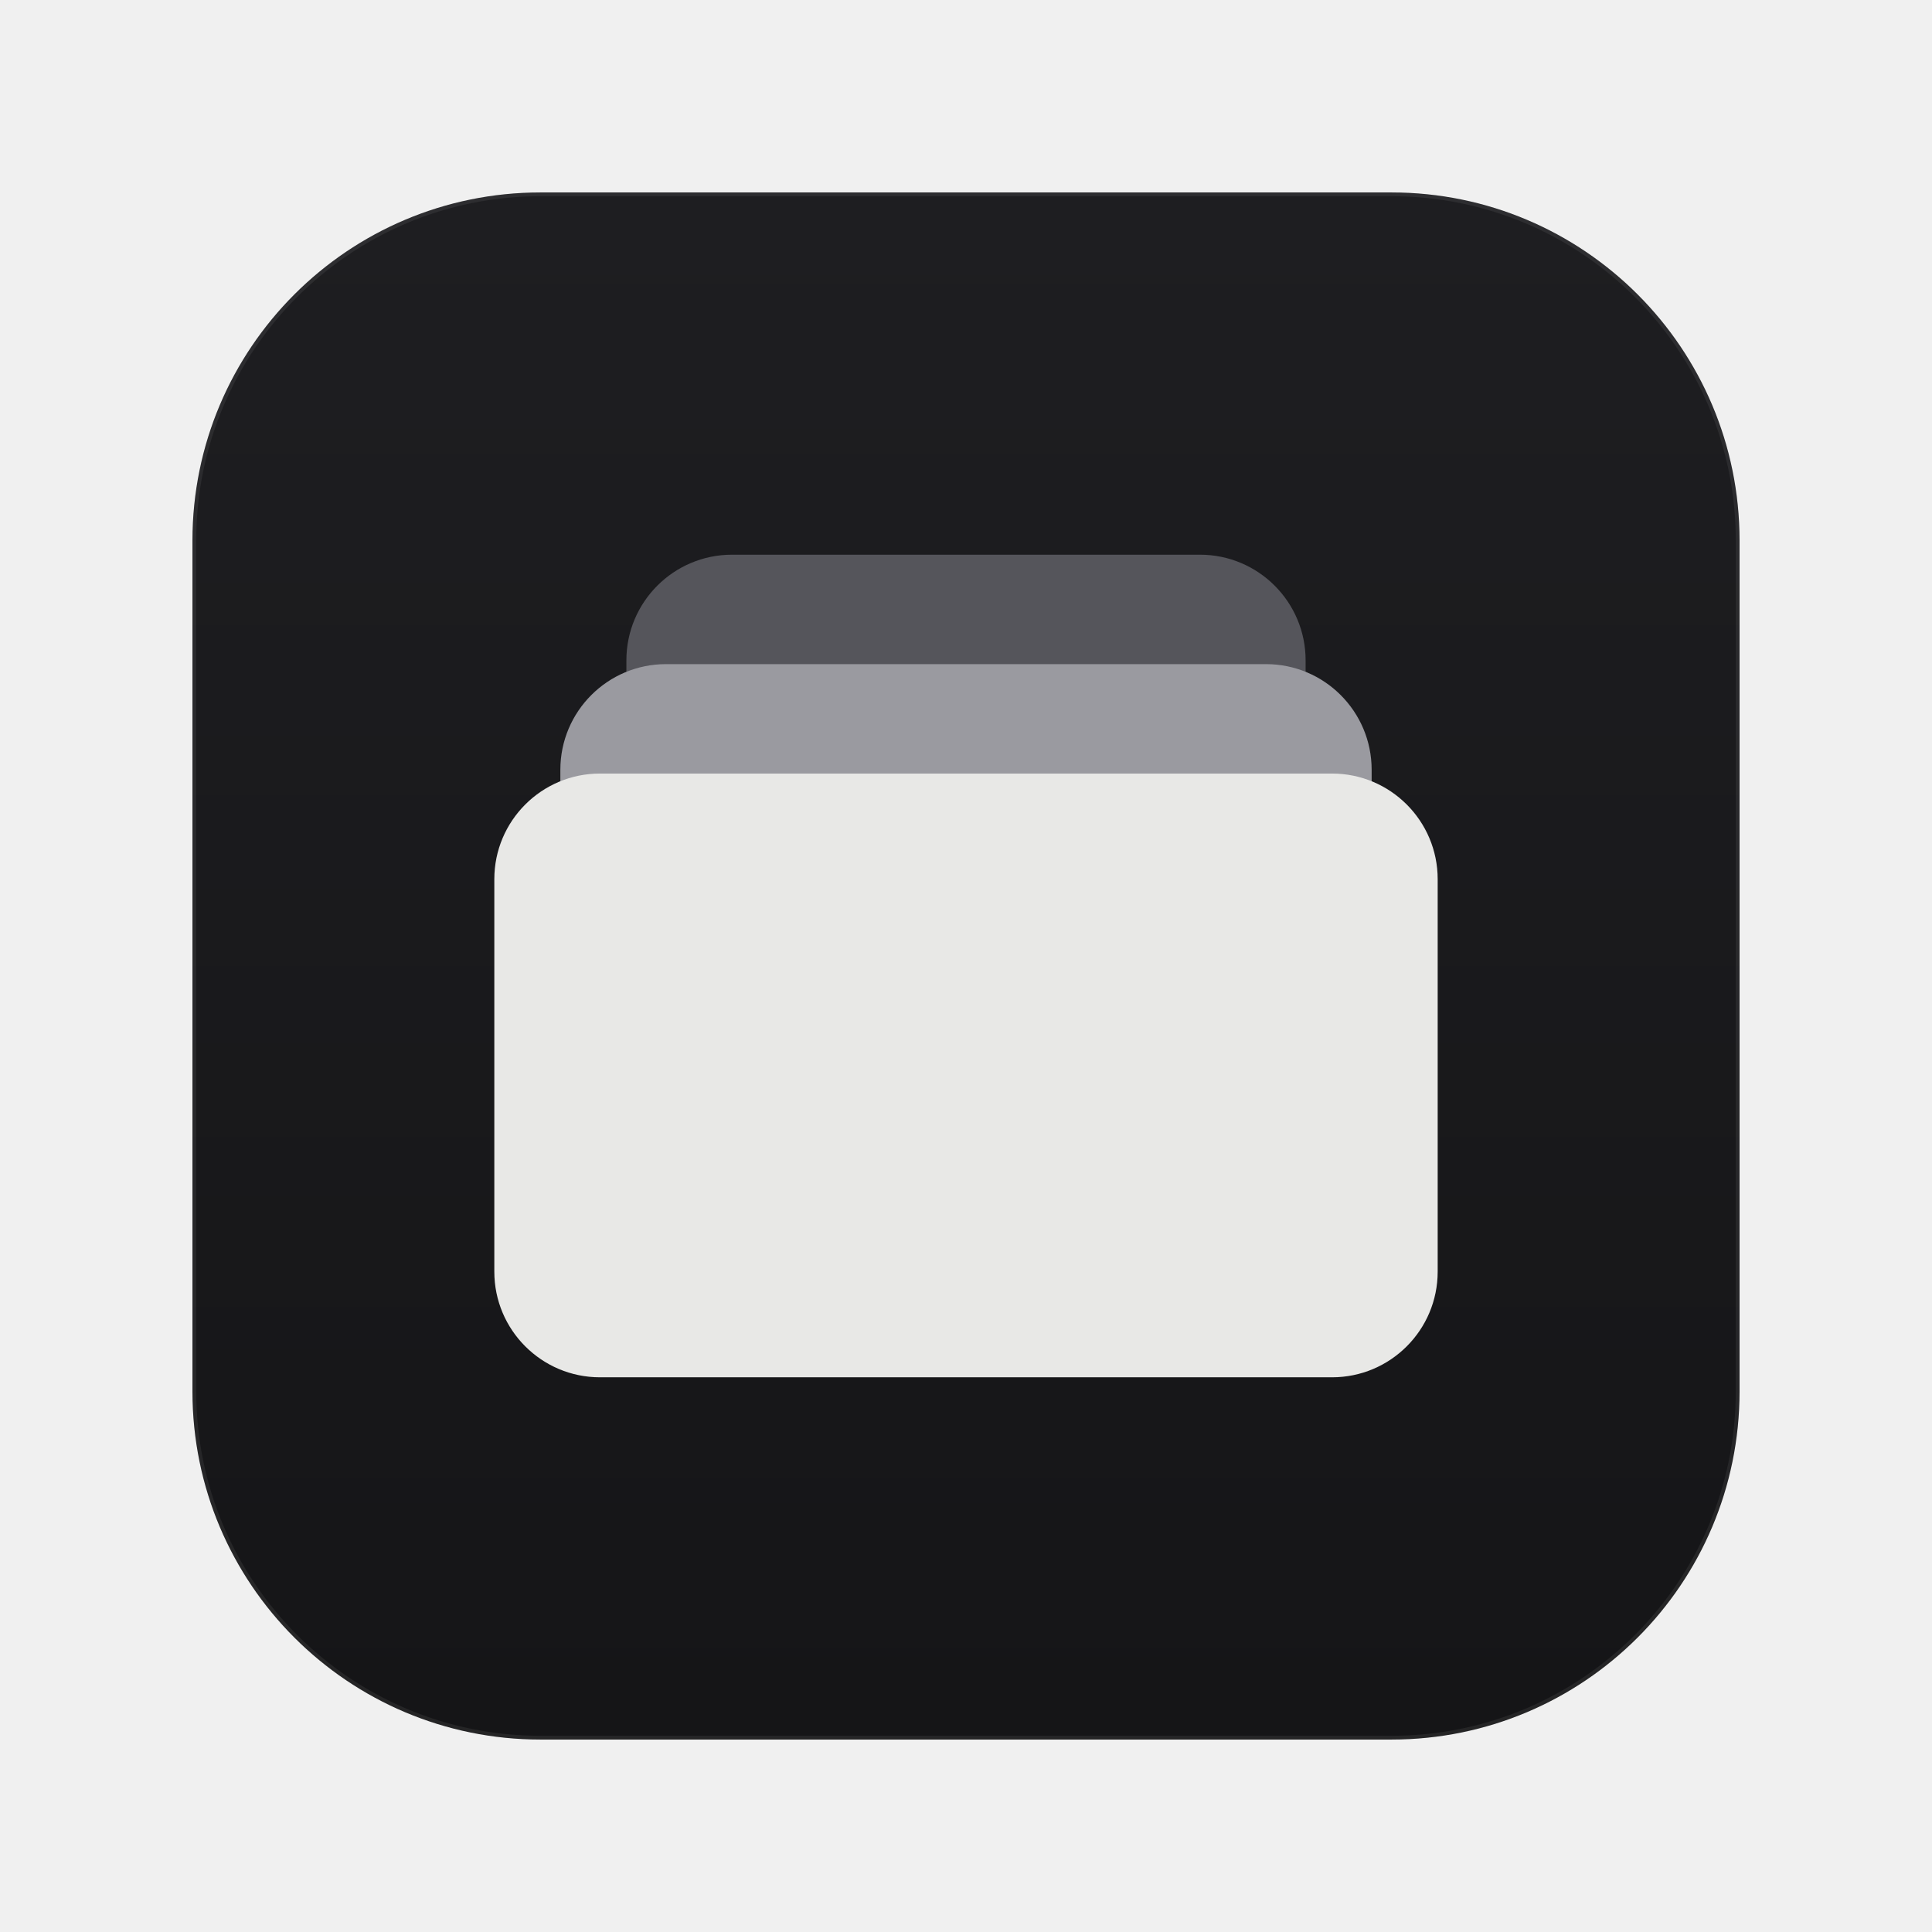
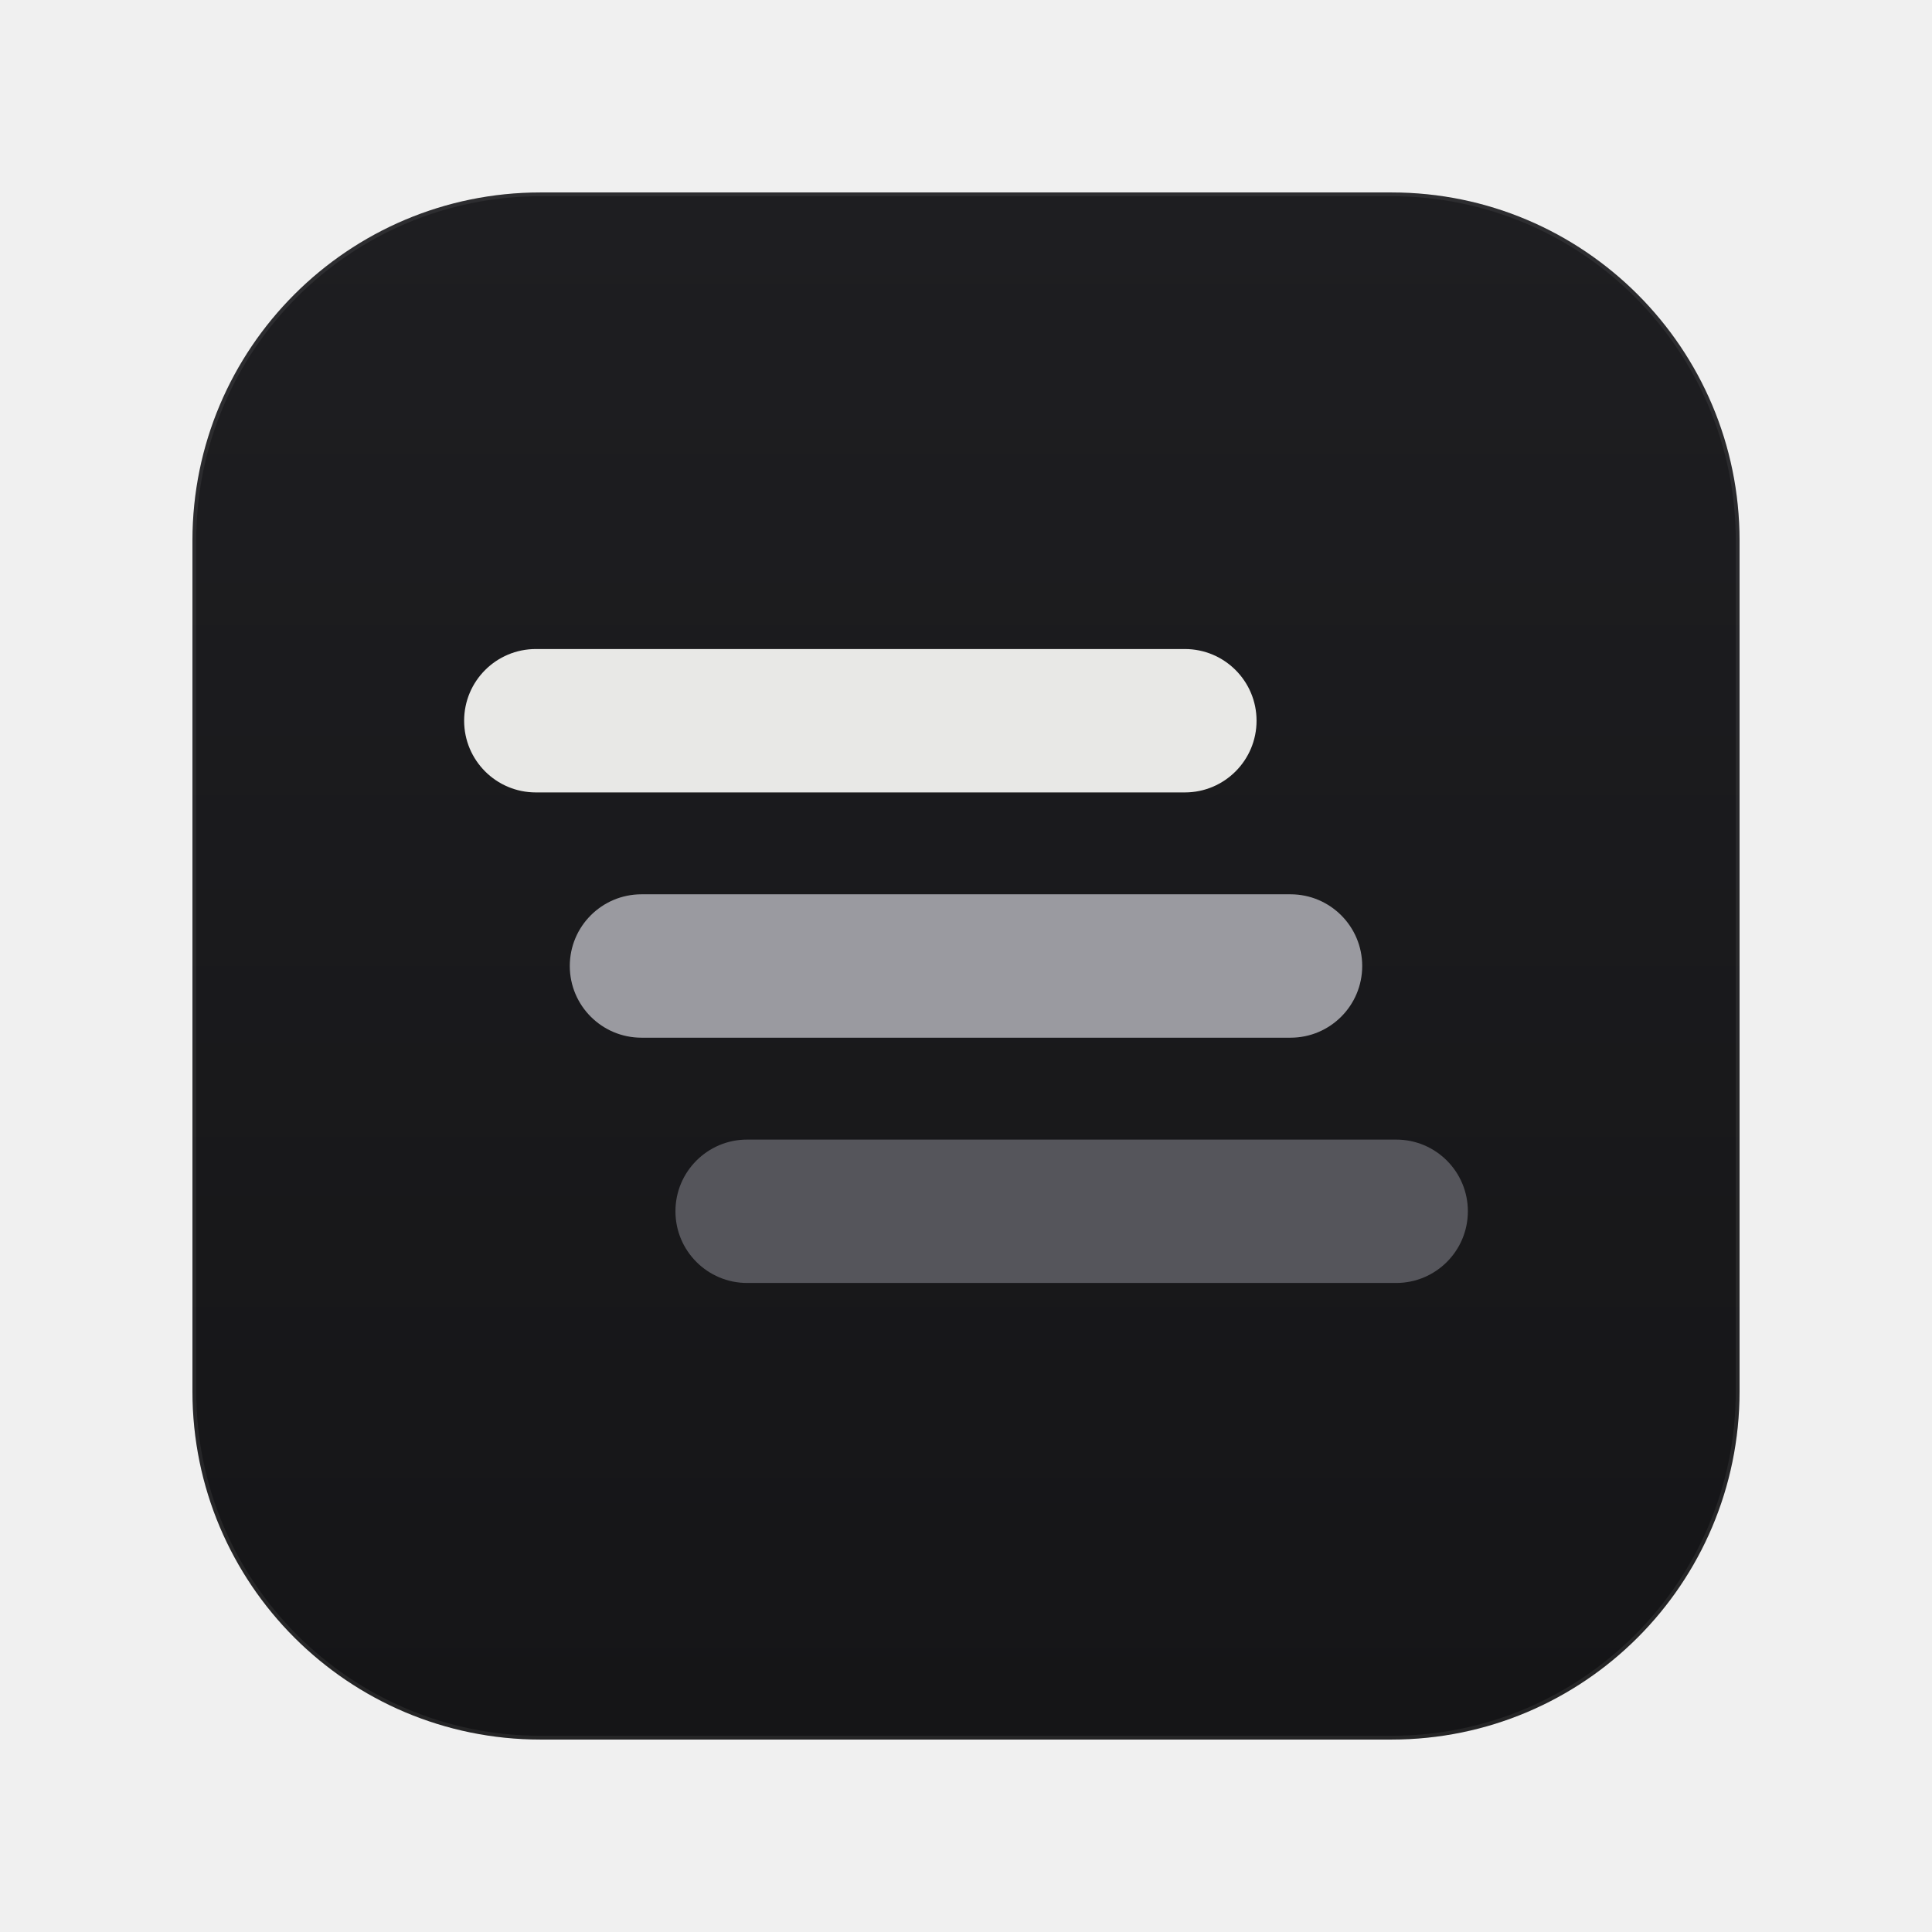
<svg xmlns="http://www.w3.org/2000/svg" width="1024" height="1024" viewBox="0 0 1024 1024">
  <defs>
    <linearGradient id="plate" x1="0" y1="0" x2="0" y2="1">
      <stop offset="0" stop-color="#1E1E21" />
      <stop offset="1" stop-color="#151517" />
    </linearGradient>
  </defs>
  <rect x="102" y="102" width="820" height="820" rx="184.5" fill="url(#plate)" />
  <rect x="103" y="103" width="818" height="818" rx="183.5" fill="none" stroke="#FFFFFF" stroke-opacity="0.07" stroke-width="2" />
-   <rect x="332.0" y="294.0" width="360" height="320" rx="56" fill="#55555B" />
-   <rect x="297.0" y="352.0" width="430" height="320" rx="56" fill="#9A9AA0" />
-   <rect x="262.0" y="410.0" width="500" height="320" rx="56" fill="#E8E8E6" />
+   <rect x="246.0" y="344.0" width="420" height="76" rx="38.0" fill="#E8E8E6" />
+   <rect x="302.0" y="474.0" width="420" height="76" rx="38.0" fill="#9A9AA0" />
+   <rect x="358.0" y="604.0" width="420" height="76" rx="38.0" fill="#55555B" />
</svg>
